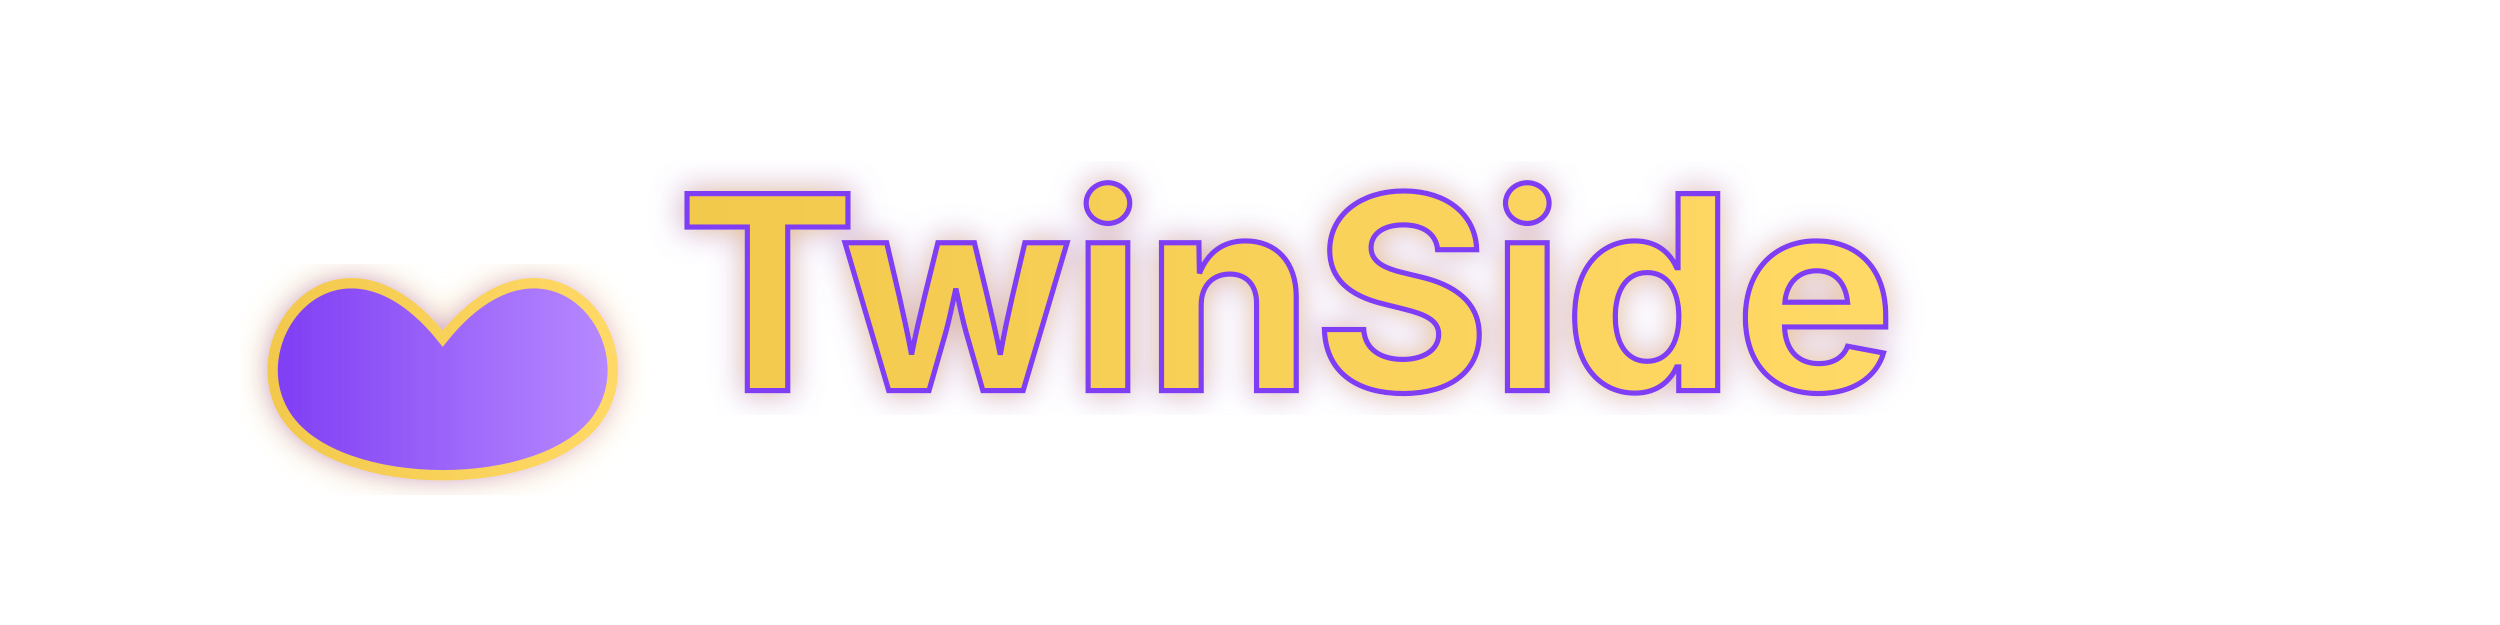
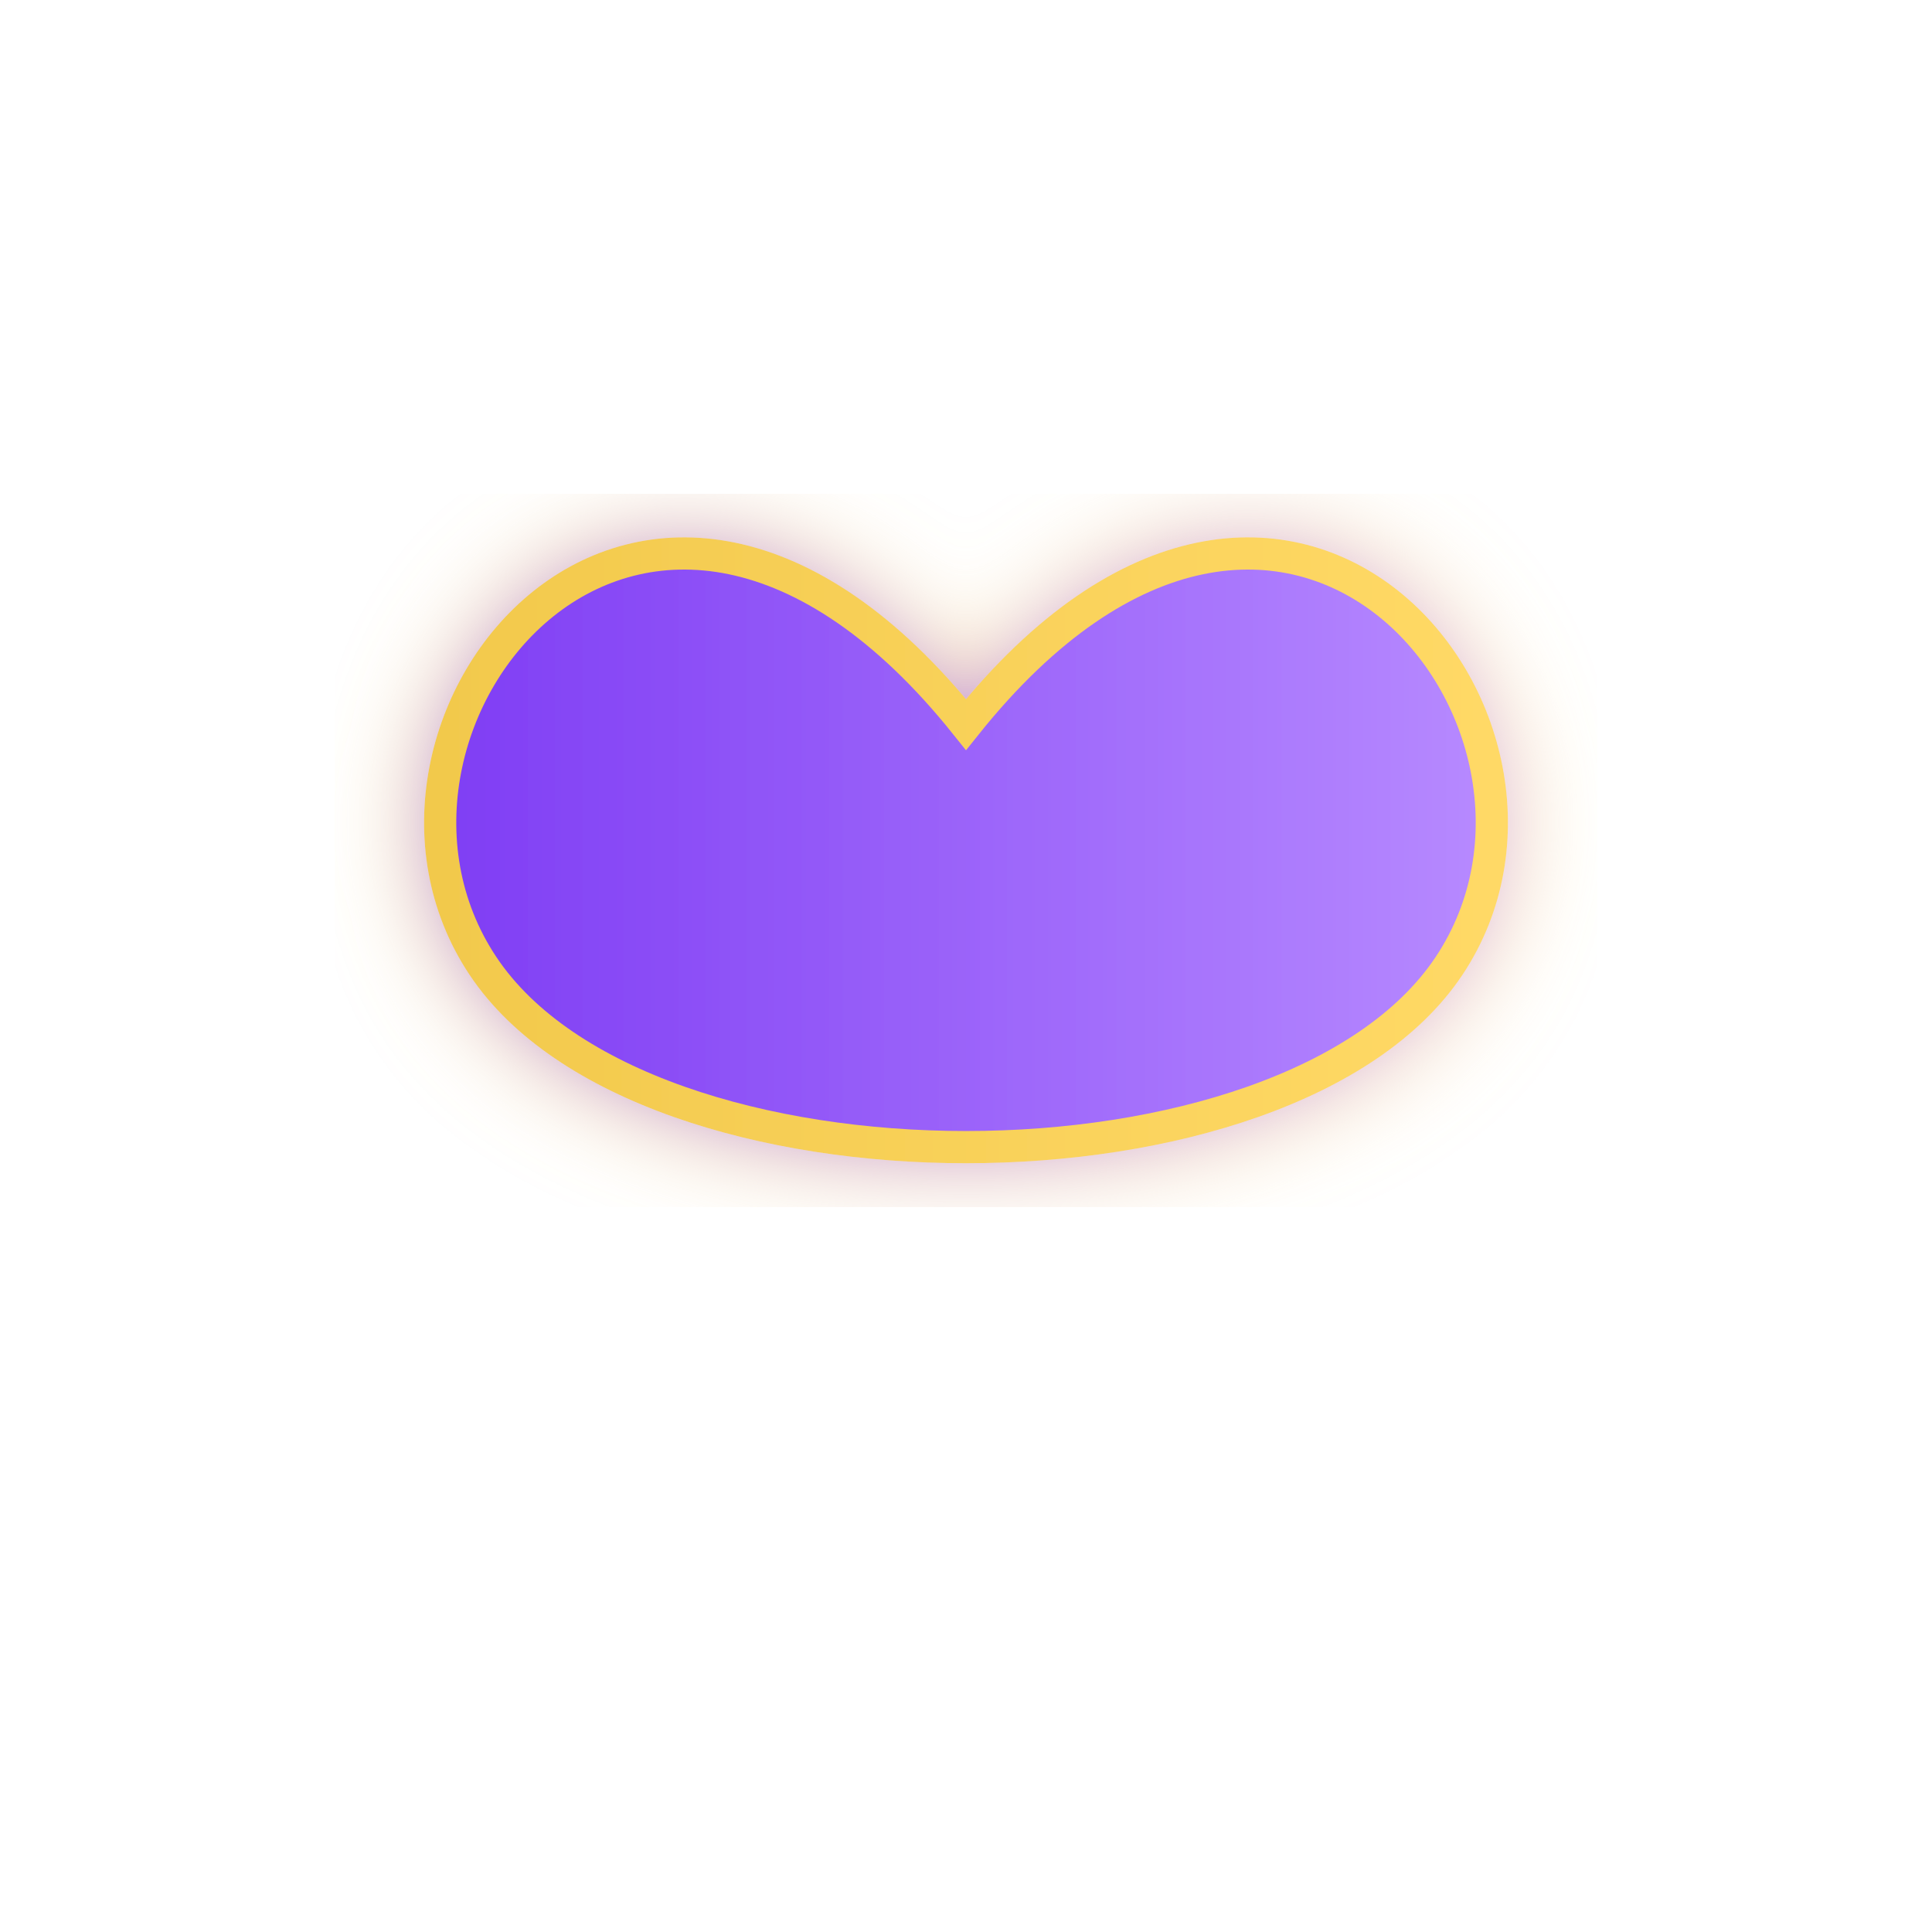
- <svg xmlns="http://www.w3.org/2000/svg" viewBox="0 0 480 120">
+ <svg xmlns="http://www.w3.org/2000/svg" viewBox="0 0 120 120" id="twinside-logo">
  <defs>
    <linearGradient id="neonGold" x1="0%" y1="0%" x2="100%" y2="0%">
      <stop offset="0%" stop-color="#F2C94C" />
      <stop offset="100%" stop-color="#FFD966" />
    </linearGradient>
    <linearGradient id="neonViolet" x1="0%" y1="0%" x2="100%" y2="0%">
      <stop offset="0%" stop-color="#7F3DF4" />
      <stop offset="100%" stop-color="#B78AFF" />
    </linearGradient>
    <filter id="glow">
      <feGaussianBlur stdDeviation="3" result="coloredBlur" />
      <feMerge>
        <feMergeNode in="coloredBlur" />
        <feMergeNode in="SourceGraphic" />
      </feMerge>
    </filter>
  </defs>
-   <rect width="480" height="120" fill="none" />
-   <g transform="translate(35,30)" filter="url(#glow)">
+   <g transform="translate(10,10)" filter="url(#glow)">
    <path d="M20 50 C10 35, 30 10, 50 35 C70 10, 90 35, 80 50 C70 65, 30 65, 20 50Z" fill="url(#neonViolet)" stroke="url(#neonGold)" stroke-width="2" />
  </g>
-   <text x="130" y="75" font-family="Poppins, Inter, sans-serif" font-size="52" font-weight="700" fill="url(#neonGold)" stroke="#7F3DF4" stroke-width="1" filter="url(#glow)">
-     TwinSide
-   </text>
</svg>
